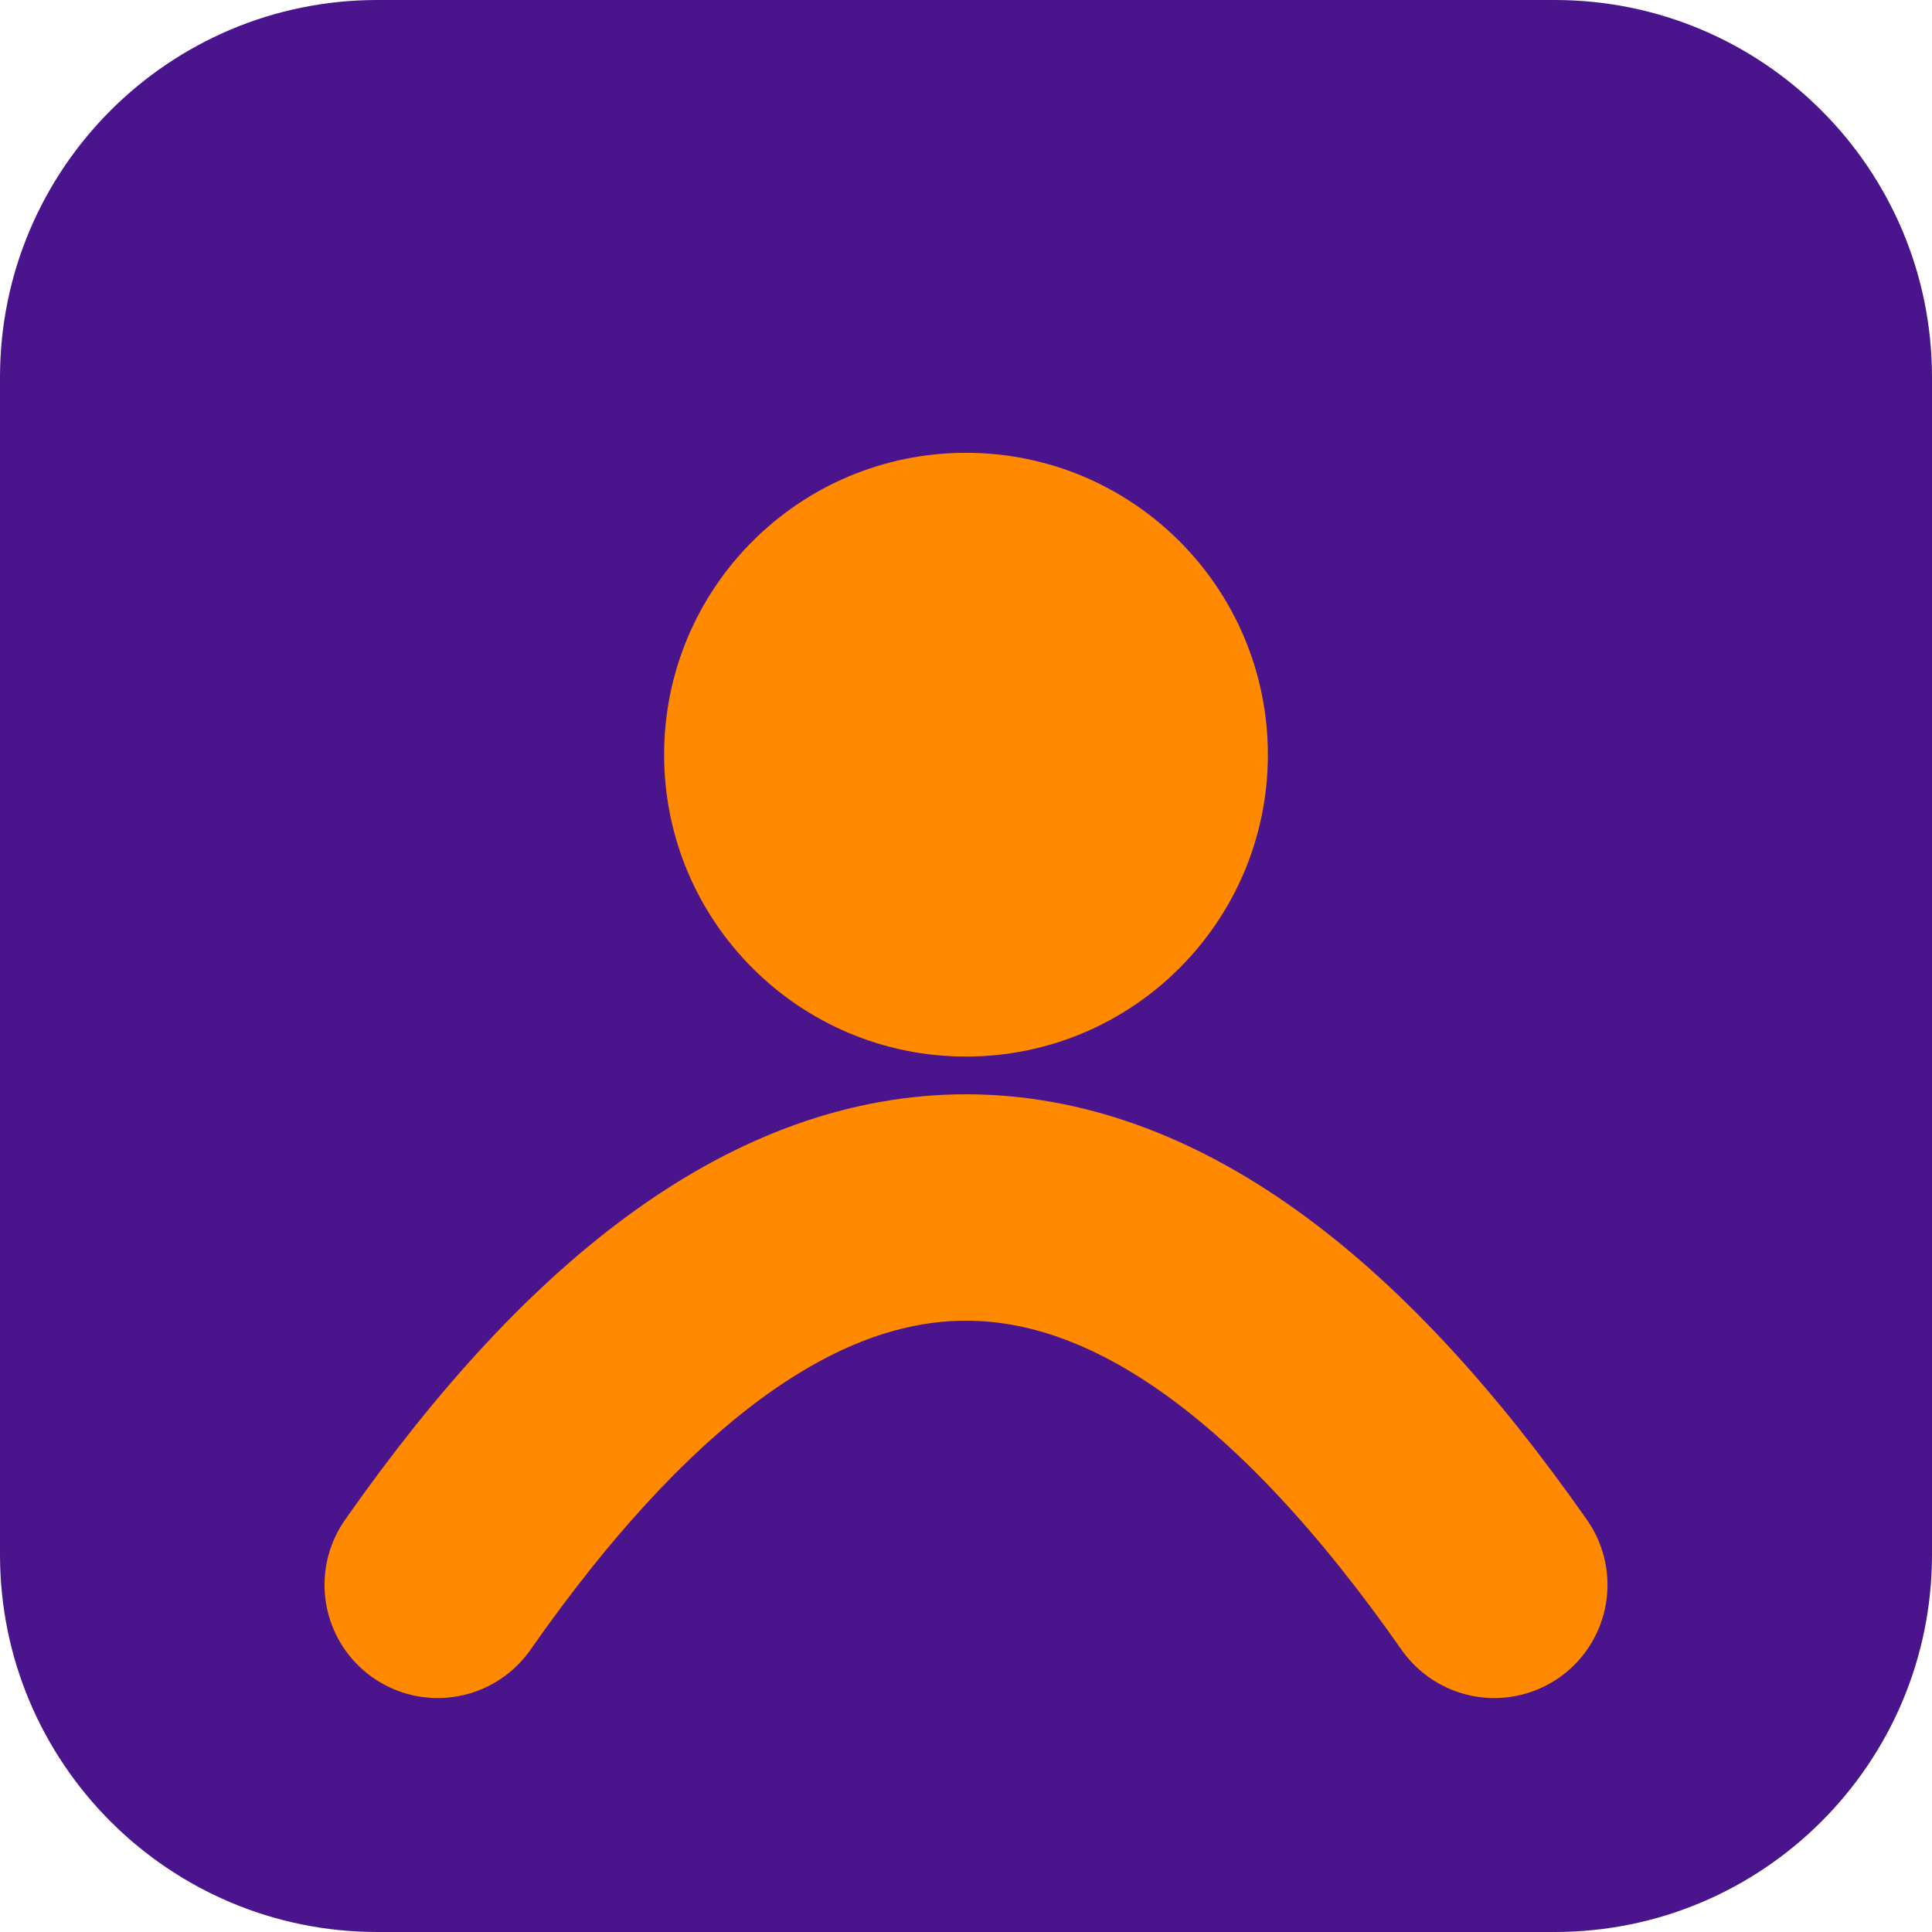
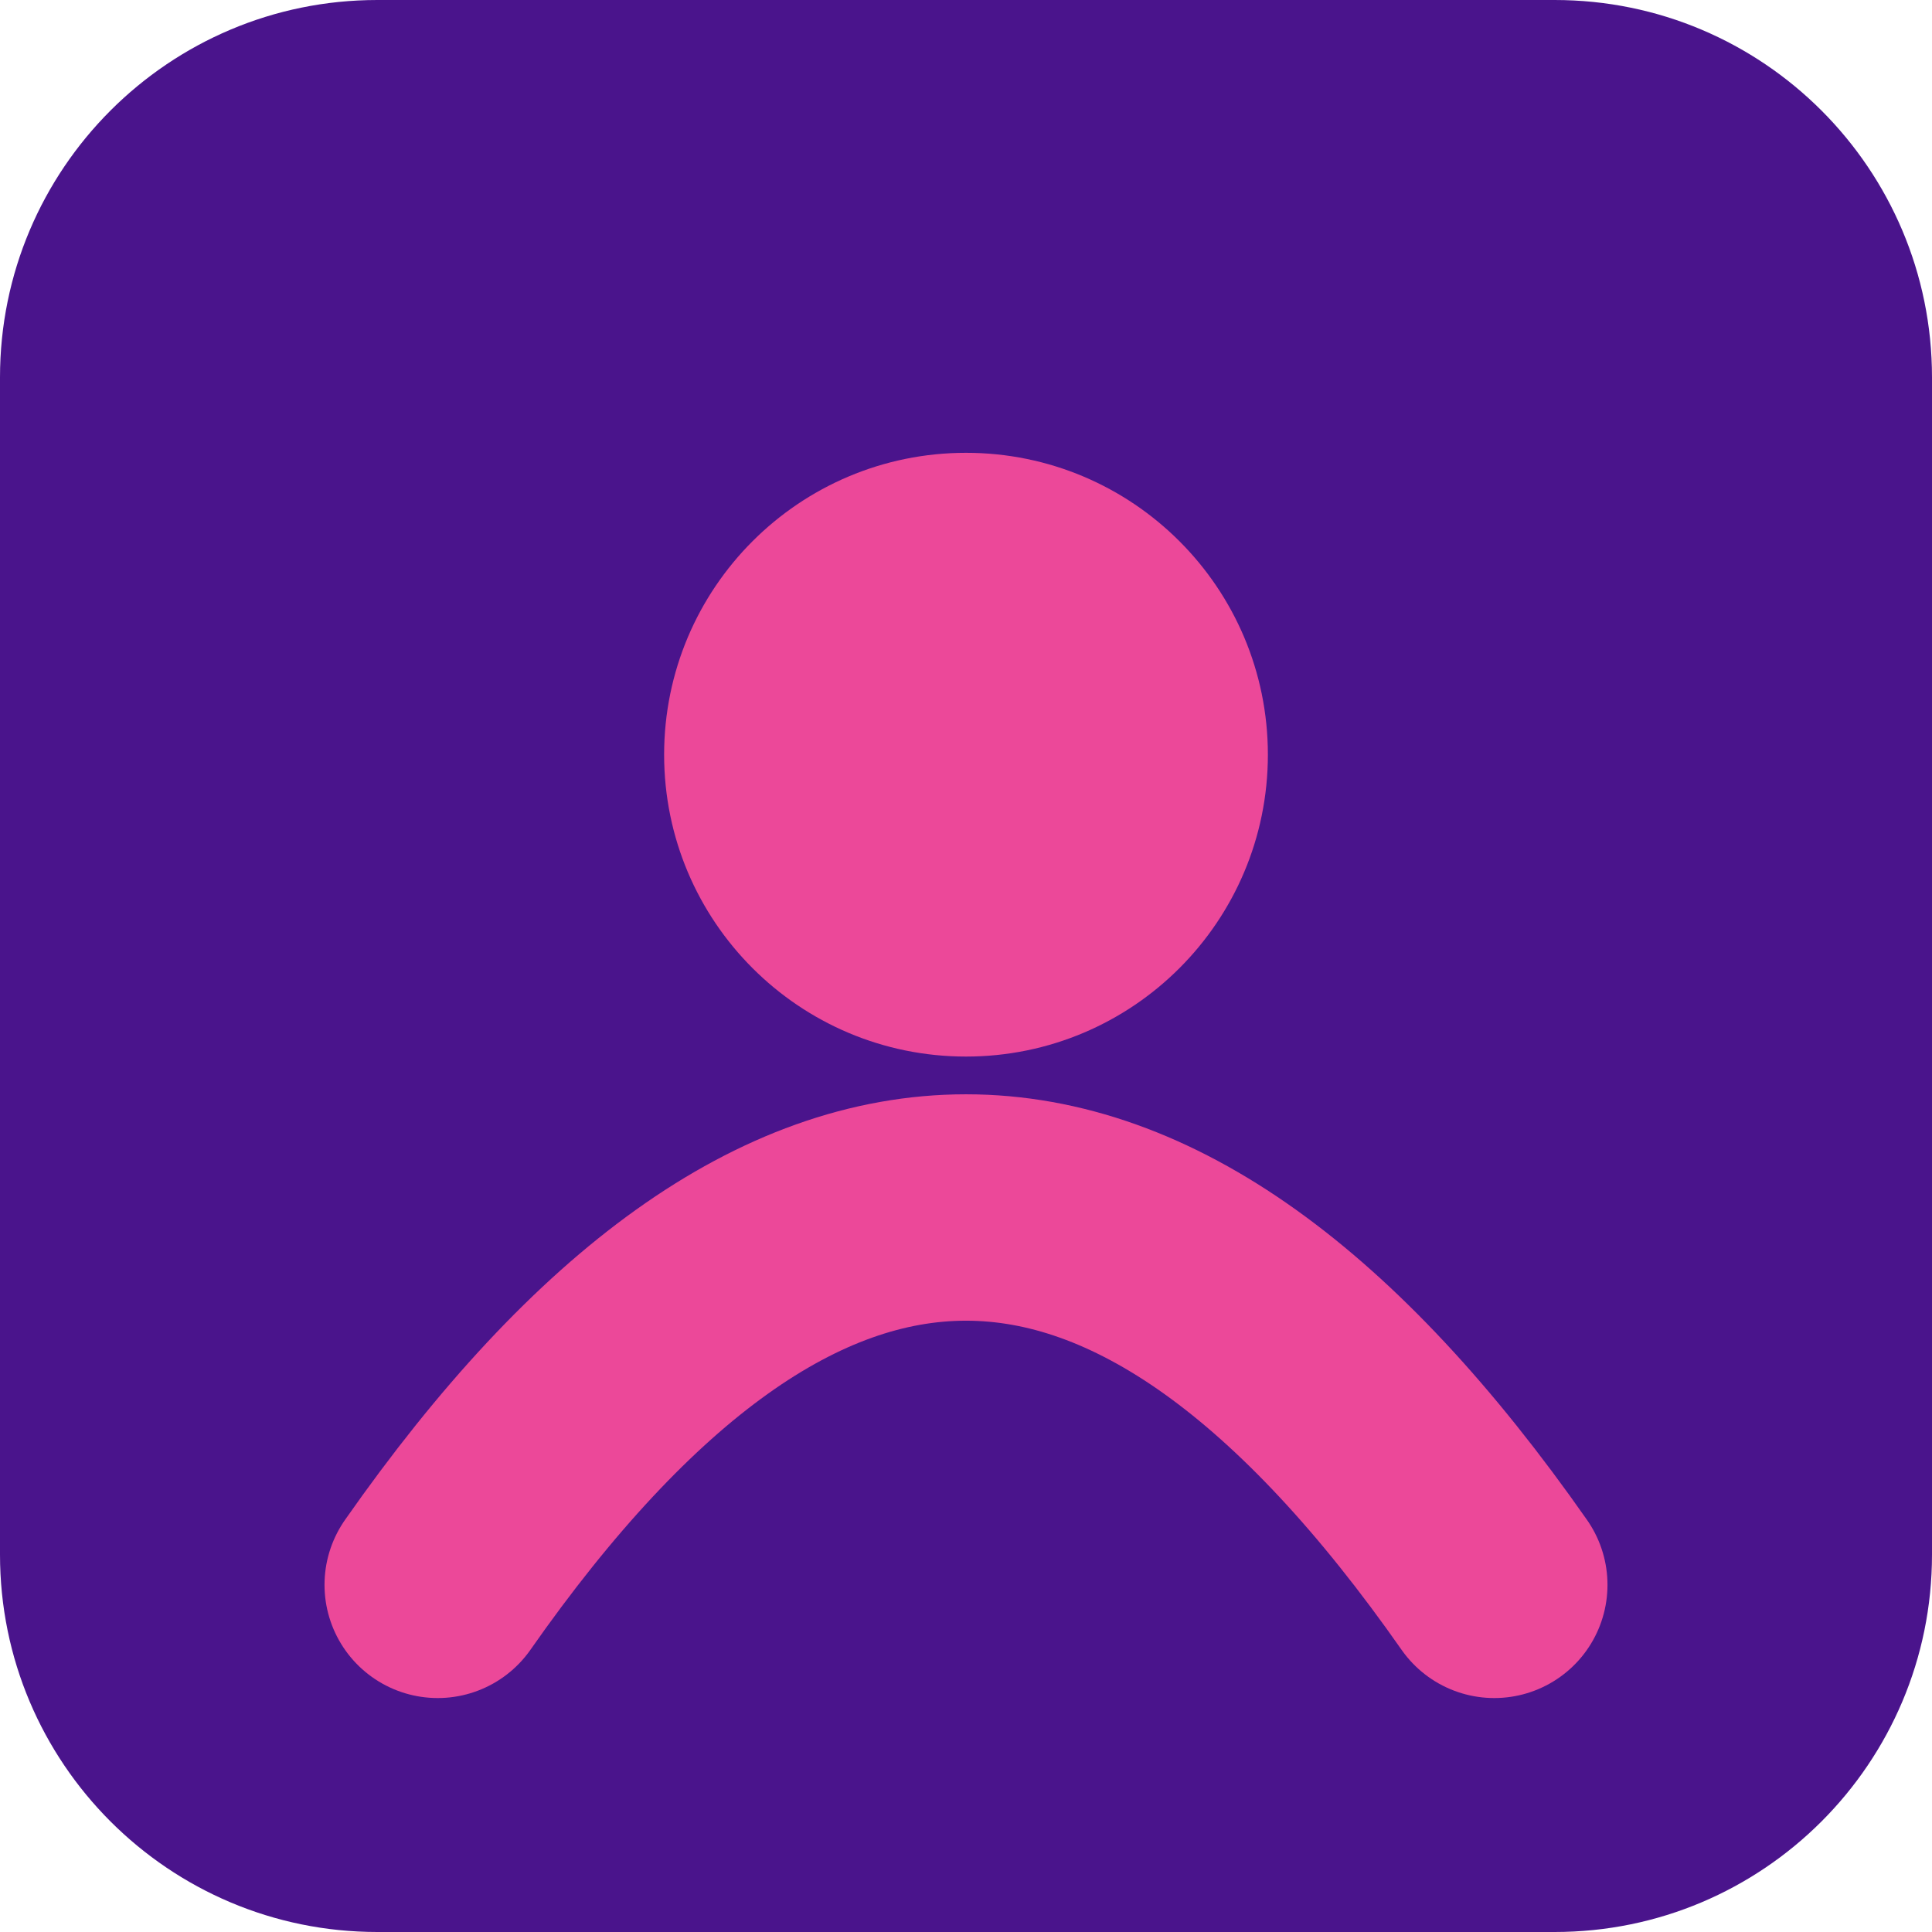
<svg xmlns="http://www.w3.org/2000/svg" viewBox="0 0 512 512">
  <rect width="512" height="512" rx="100" fill="#4A148C" />
-   <circle cx="256" cy="200" r="80" fill="#FF8A00" />
-   <path d="M116,420 Q256,220 396,420" fill="none" stroke="#FF8A00" stroke-width="60" stroke-linecap="round" />
+   <circle cx="256" cy="200" r="80" fill="#EC4899" />
+   <path d="M116,420 Q256,220 396,420" fill="none" stroke="#EC4899" stroke-width="60" stroke-linecap="round" />
</svg>
